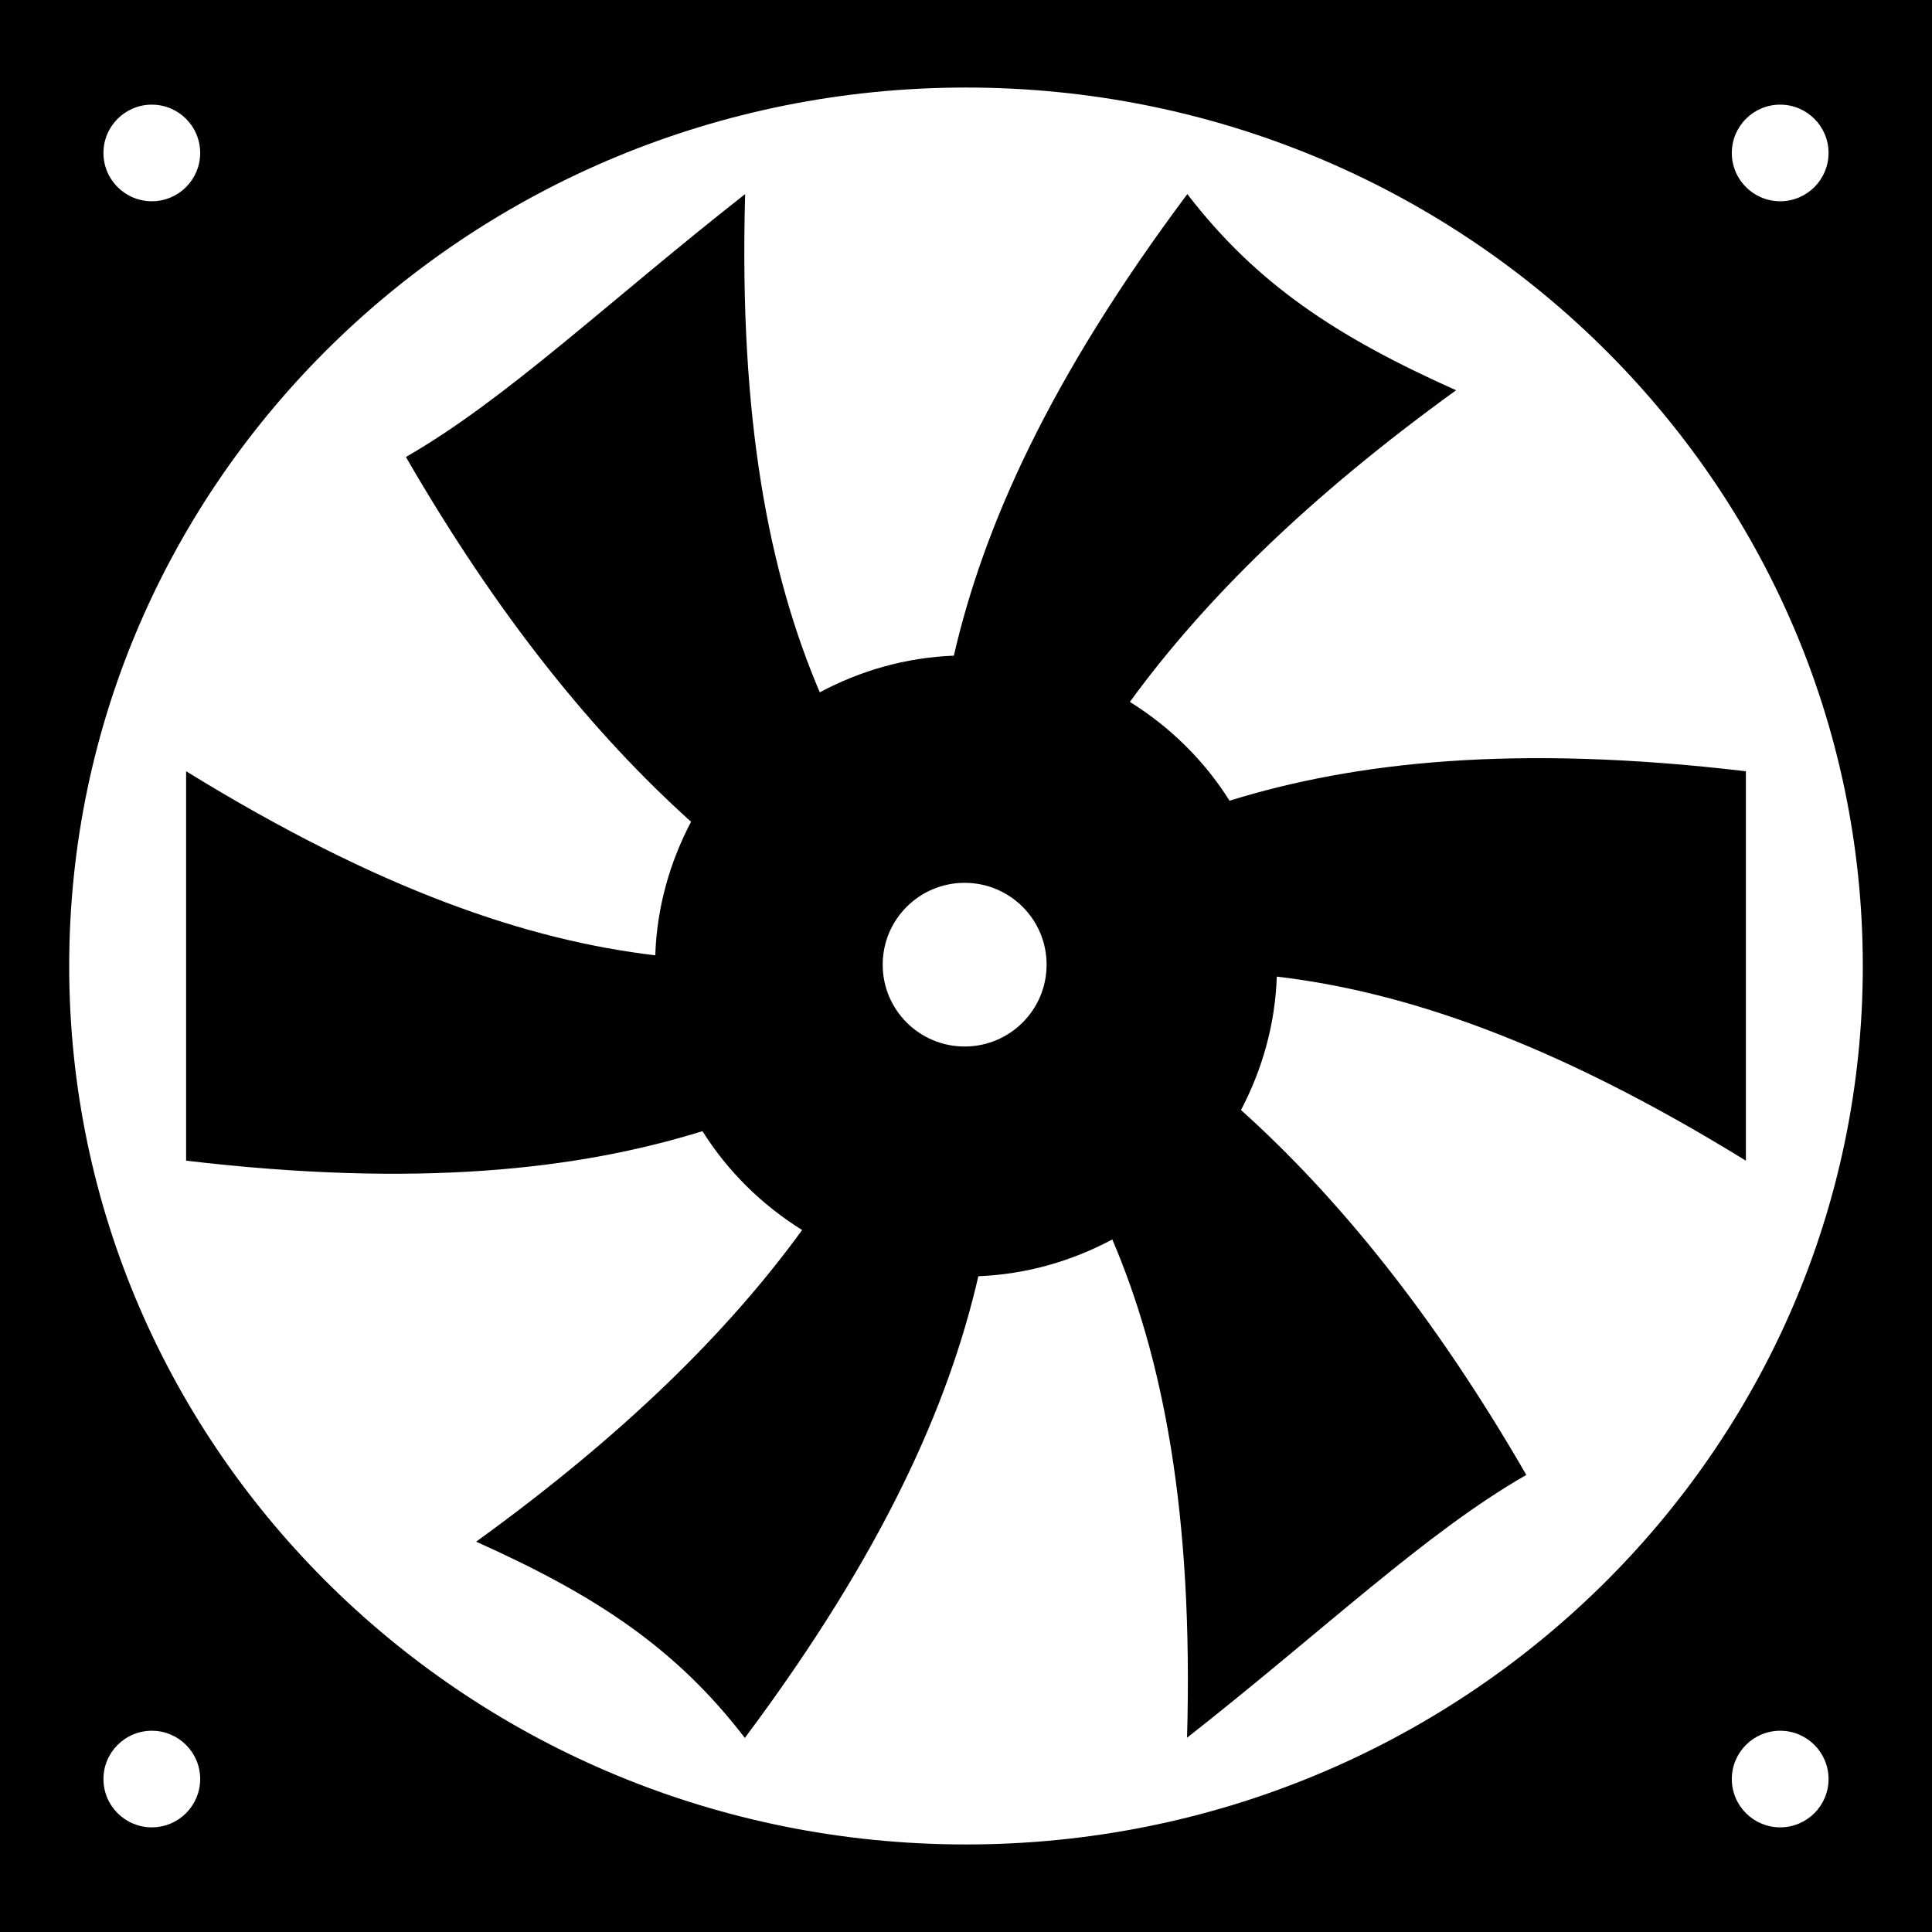
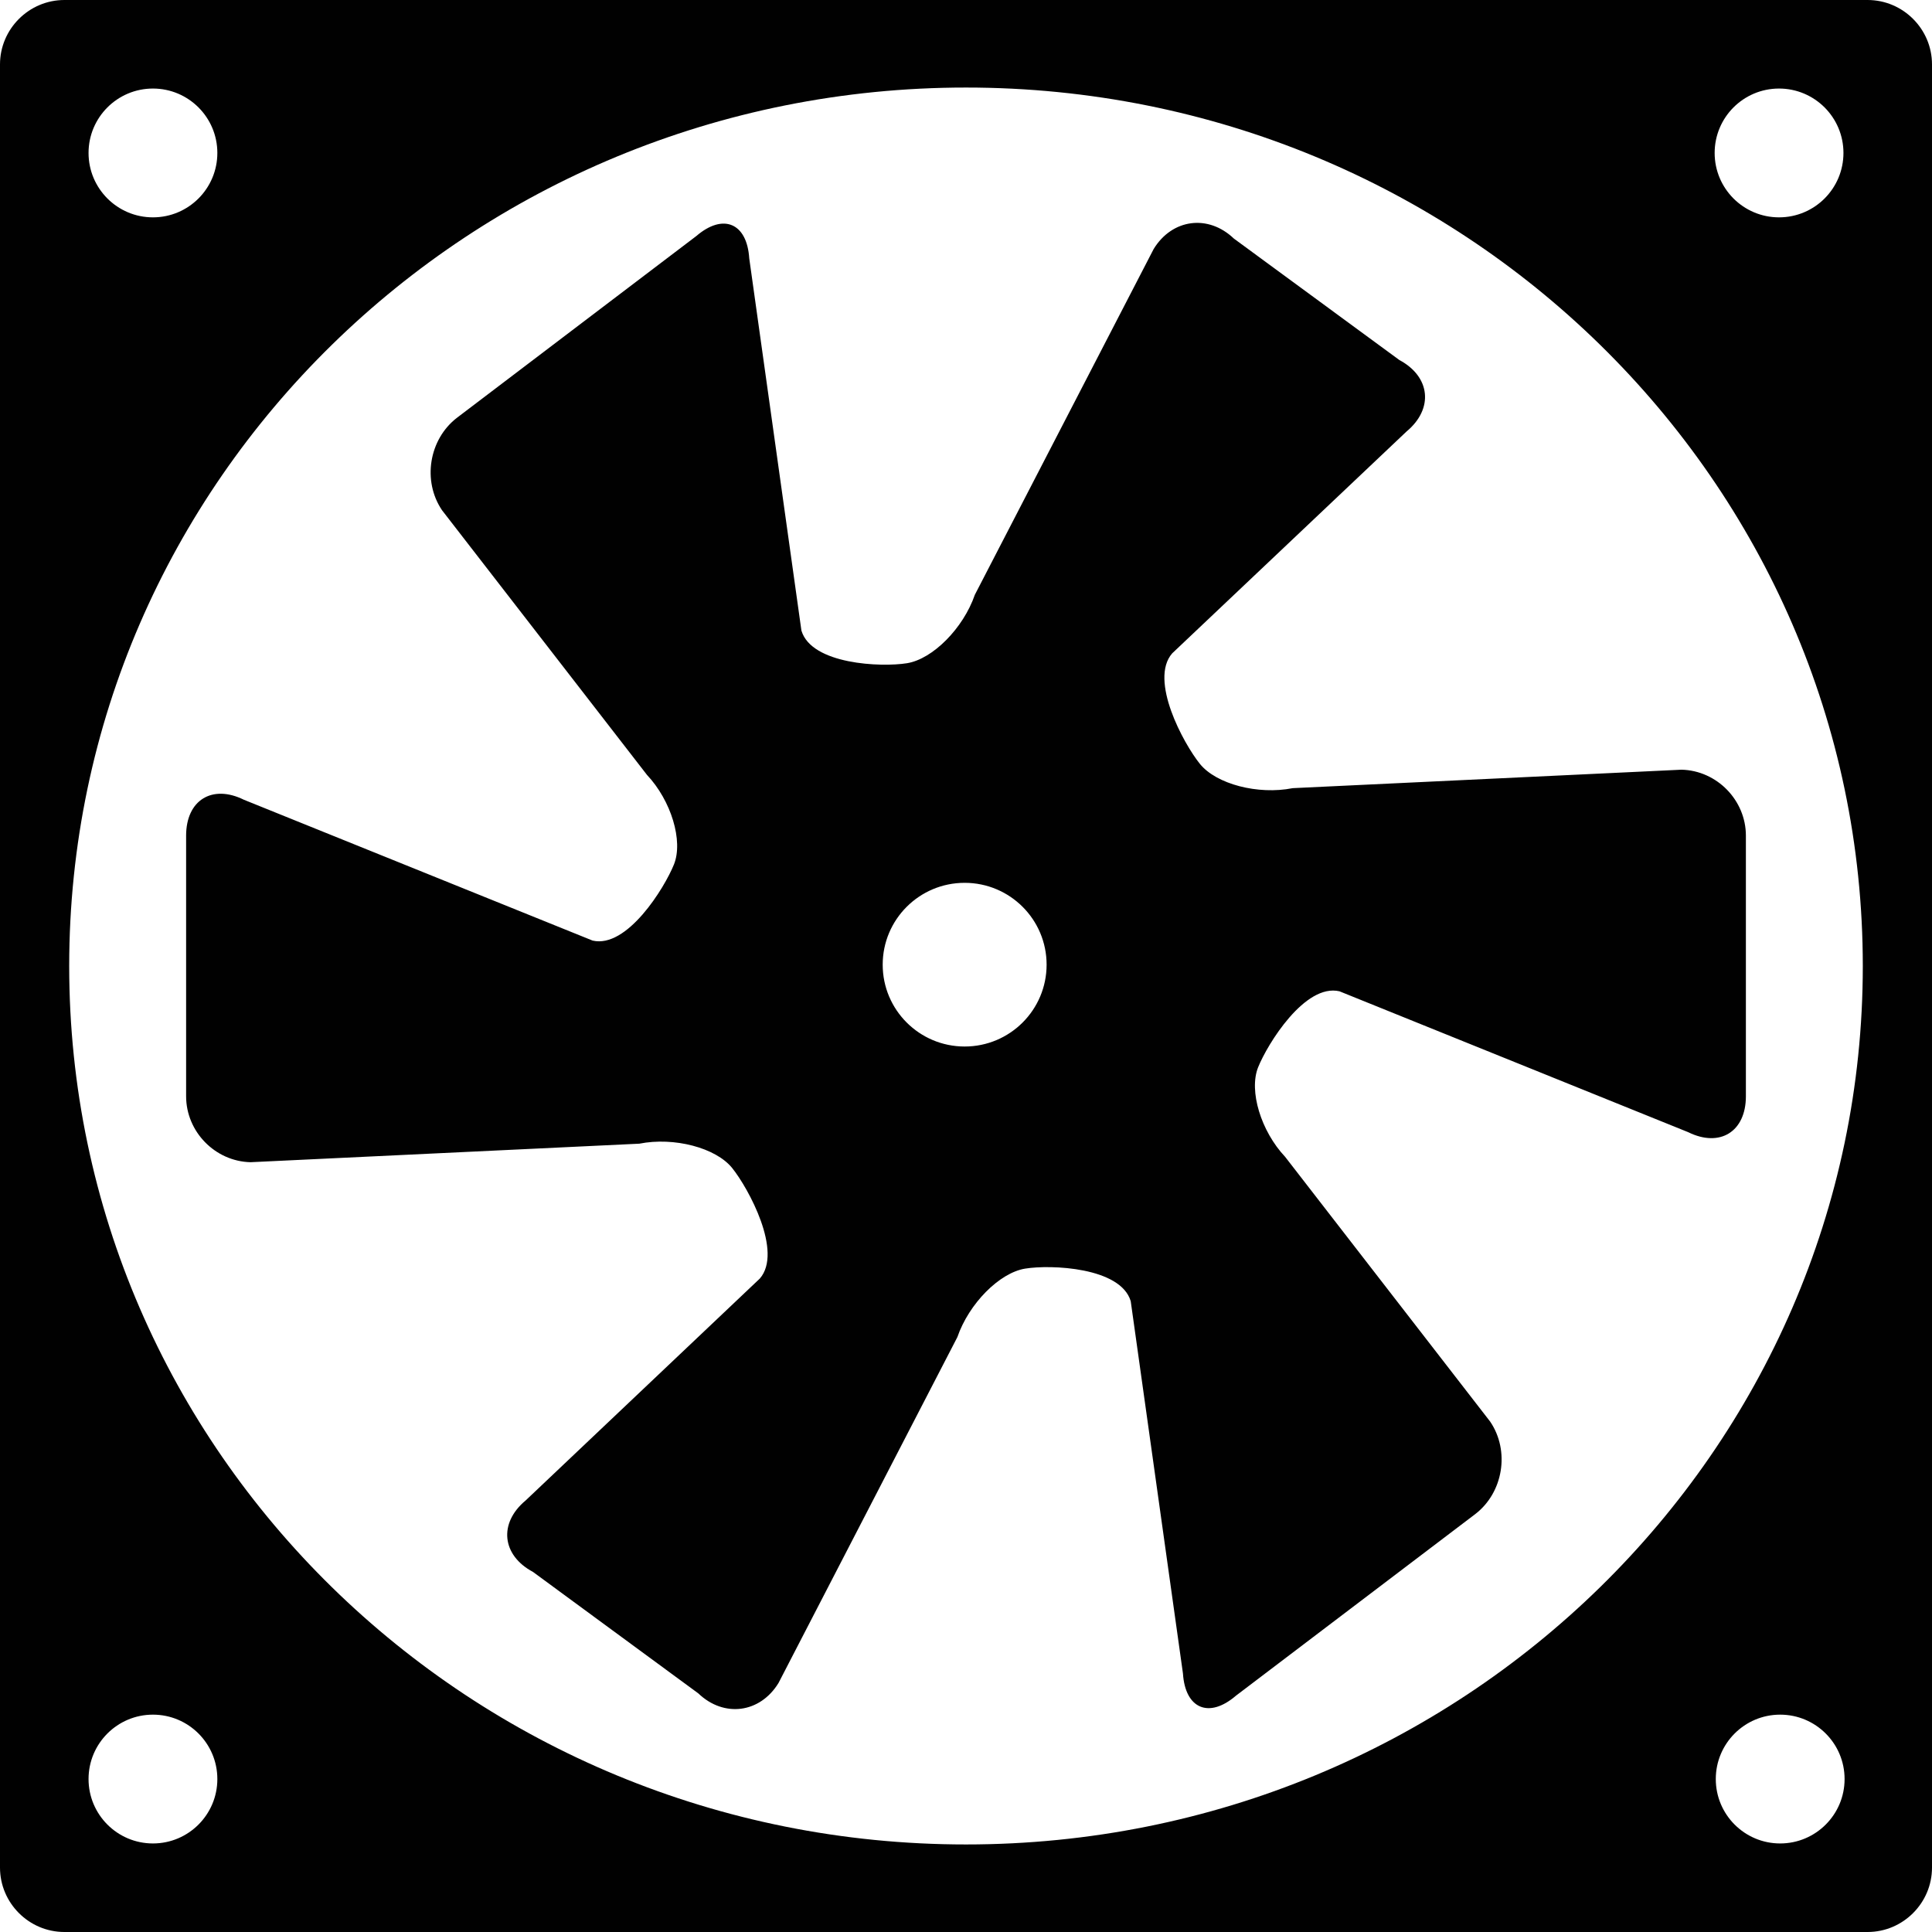
<svg xmlns="http://www.w3.org/2000/svg" version="1.1" id="Layer_2" x="0px" y="0px" width="240px" height="240px" viewBox="0 0 240 240" style="enable-background:new 0 0 240 240;" xml:space="preserve">
-   <path style="fill:#010101;" d="M0,0v240h240V0H0z M221.139,13c3.318,0,6.01,2.687,6.01,6s-2.691,6-6.01,6  c-3.317,0-6.007-2.687-6.007-6S217.821,13,221.139,13z M18.859,13c3.318,0,6.009,2.687,6.009,6c0,3.314-2.691,6-6.009,6  s-6.008-2.686-6.008-6C12.852,15.687,15.542,13,18.859,13z M18.859,227c-3.318,0-6.008-2.688-6.008-6.001S15.541,215,18.859,215  c3.318,0,6.009,2.686,6.009,5.999S22.177,227,18.859,227z M221.139,227c-3.317,0-6.007-2.688-6.007-6.001s2.689-5.999,6.007-5.999  c3.318,0,6.01,2.686,6.01,5.999S224.457,227,221.139,227z M120,229.125C58.473,229.125,8.596,180.269,8.596,120  C8.596,59.732,58.473,10.875,120,10.875c61.526,0,111.404,48.857,111.404,109.125C231.404,180.269,181.526,229.125,120,229.125z   M216.881,144.184c0.001-16.133,0-32.25,0-48.376c-28.646-3.383-48.544-1.17-64.144,3.658c-3.126-4.98-7.371-9.155-12.38-12.274  c9.233-12.668,22.213-25.475,40.525-38.712c-14.844-6.635-24.82-13.221-33.387-24.371c-17.148,22.94-25.331,41.34-29.002,57.34  c-6.042,0.235-11.644,1.88-16.656,4.553c-6.264-14.681-10.067-33.823-9.272-61.893C75.458,37.537,62.97,49.551,50.424,56.769  c11.487,19.88,23.368,34.467,35.423,45.312c-2.63,5.007-4.249,10.601-4.447,16.592c-15.745-1.862-34.194-8.031-58.281-22.866  c0,16.127,0,32.244,0,48.376c28.647,3.376,48.556,1.17,64.146-3.666c3.124,4.984,7.371,9.16,12.377,12.281  c-9.214,12.682-22.213,25.491-40.496,38.715c14.837,6.645,24.827,13.219,33.381,24.379c17.141-22.942,25.322-41.327,29.007-57.352  c6.017-0.247,11.614-1.889,16.642-4.57c6.258,14.677,10.077,33.834,9.283,61.898c17.108-13.435,29.598-25.451,42.145-32.648  c-11.492-19.9-23.39-34.485-35.441-45.33c2.624-5.01,4.243-10.602,4.445-16.574C174.35,123.178,192.8,129.348,216.881,144.184z   M119.833,130.002c-5.623,0-10.181-4.552-10.181-10.167s4.558-10.167,10.181-10.167c5.622,0,10.18,4.552,10.18,10.167  S125.456,130.002,119.833,130.002z" />
+   <g>
+     <path style="fill:#010101;" d="M8,0C3.6,0,0,3.6,0,8v224c0,4.4,3.6,8,8,8h224c4.4,0,8-3.6,8-8V8c0-4.4-3.6-8-8-8H8z M220.998,11   c4.418,0,8.002,3.582,8.002,8s-3.584,8-8.002,8S213,23.418,213,19S216.58,11,220.998,11z M18.999,11C23.417,11,27,14.582,27,19   c0,4.418-3.583,8-8.001,8C14.582,27,11,23.418,11,19C11,14.582,14.582,11,18.999,11z M19,229c-4.418,0-8-3.583-8-8.001   S14.581,213,19,213c4.417,0,8,3.581,8,7.999S23.417,229,19,229z M221.139,229c-4.418,0-7.998-3.583-7.998-8.001   s3.58-7.999,7.998-7.999s8.002,3.581,8.002,7.999S225.557,229,221.139,229z M120,229.125C58.473,229.125,8.596,180.269,8.596,120   C8.596,59.732,58.473,10.875,120,10.875c61.526,0,111.404,48.857,111.404,109.125C231.404,180.269,181.526,229.125,120,229.125z    M209.708,140.641c3.945,1.948,7.173-0.058,7.173-4.458v-32.376c0-4.4-3.599-8.087-7.998-8.193l-48.299,2.294   c-4.316,0.856-9.505-0.503-11.532-3.021c-2.027-2.518-6.33-10.41-3.438-13.727l29.119-27.565c3.382-2.814,2.971-6.81-0.912-8.879   l-20.545-15.08c-3.18-3.042-7.662-2.46-9.961,1.292l-22.216,42.956c-1.434,4.16-5.227,7.986-8.428,8.503   c-3.202,0.518-11.861,0.163-13.116-4.055l-6.481-46.241c-0.28-4.391-3.239-5.637-6.575-2.769l-29.73,22.572   c-3.489,2.681-4.324,7.853-1.855,11.495l25.451,32.865c3.016,3.204,4.527,8.211,3.358,11.126s-5.827,10.468-10.11,9.462   l-43.32-17.495c-3.945-1.948-7.173,0.058-7.173,4.458v32.376c0,4.4,3.599,8.087,7.998,8.193l48.301-2.302   c4.316-0.856,9.505,0.504,11.533,3.023c2.027,2.519,6.326,10.415,3.436,13.732l-29.091,27.566   c-3.382,2.814-2.971,6.809,0.913,8.877l20.538,15.09c3.18,3.041,7.663,2.46,9.961-1.292l22.219-42.968   c1.434-4.159,5.221-7.987,8.415-8.507c3.194-0.52,11.863-0.176,13.119,4.041l6.488,46.248c0.281,4.391,3.241,5.636,6.577,2.768   l29.732-22.562c3.491-2.679,4.326-7.85,1.856-11.491l-25.466-32.885c-3.017-3.203-4.53-8.209-3.363-11.125   s5.828-10.45,10.111-9.444L209.708,140.641z M119.833,130.002c-5.623,0-10.181-4.552-10.181-10.167s4.558-10.167,10.181-10.167   c5.622,0,10.18,4.552,10.18,10.167S125.456,130.002,119.833,130.002z" />
+   </g>
</svg>
